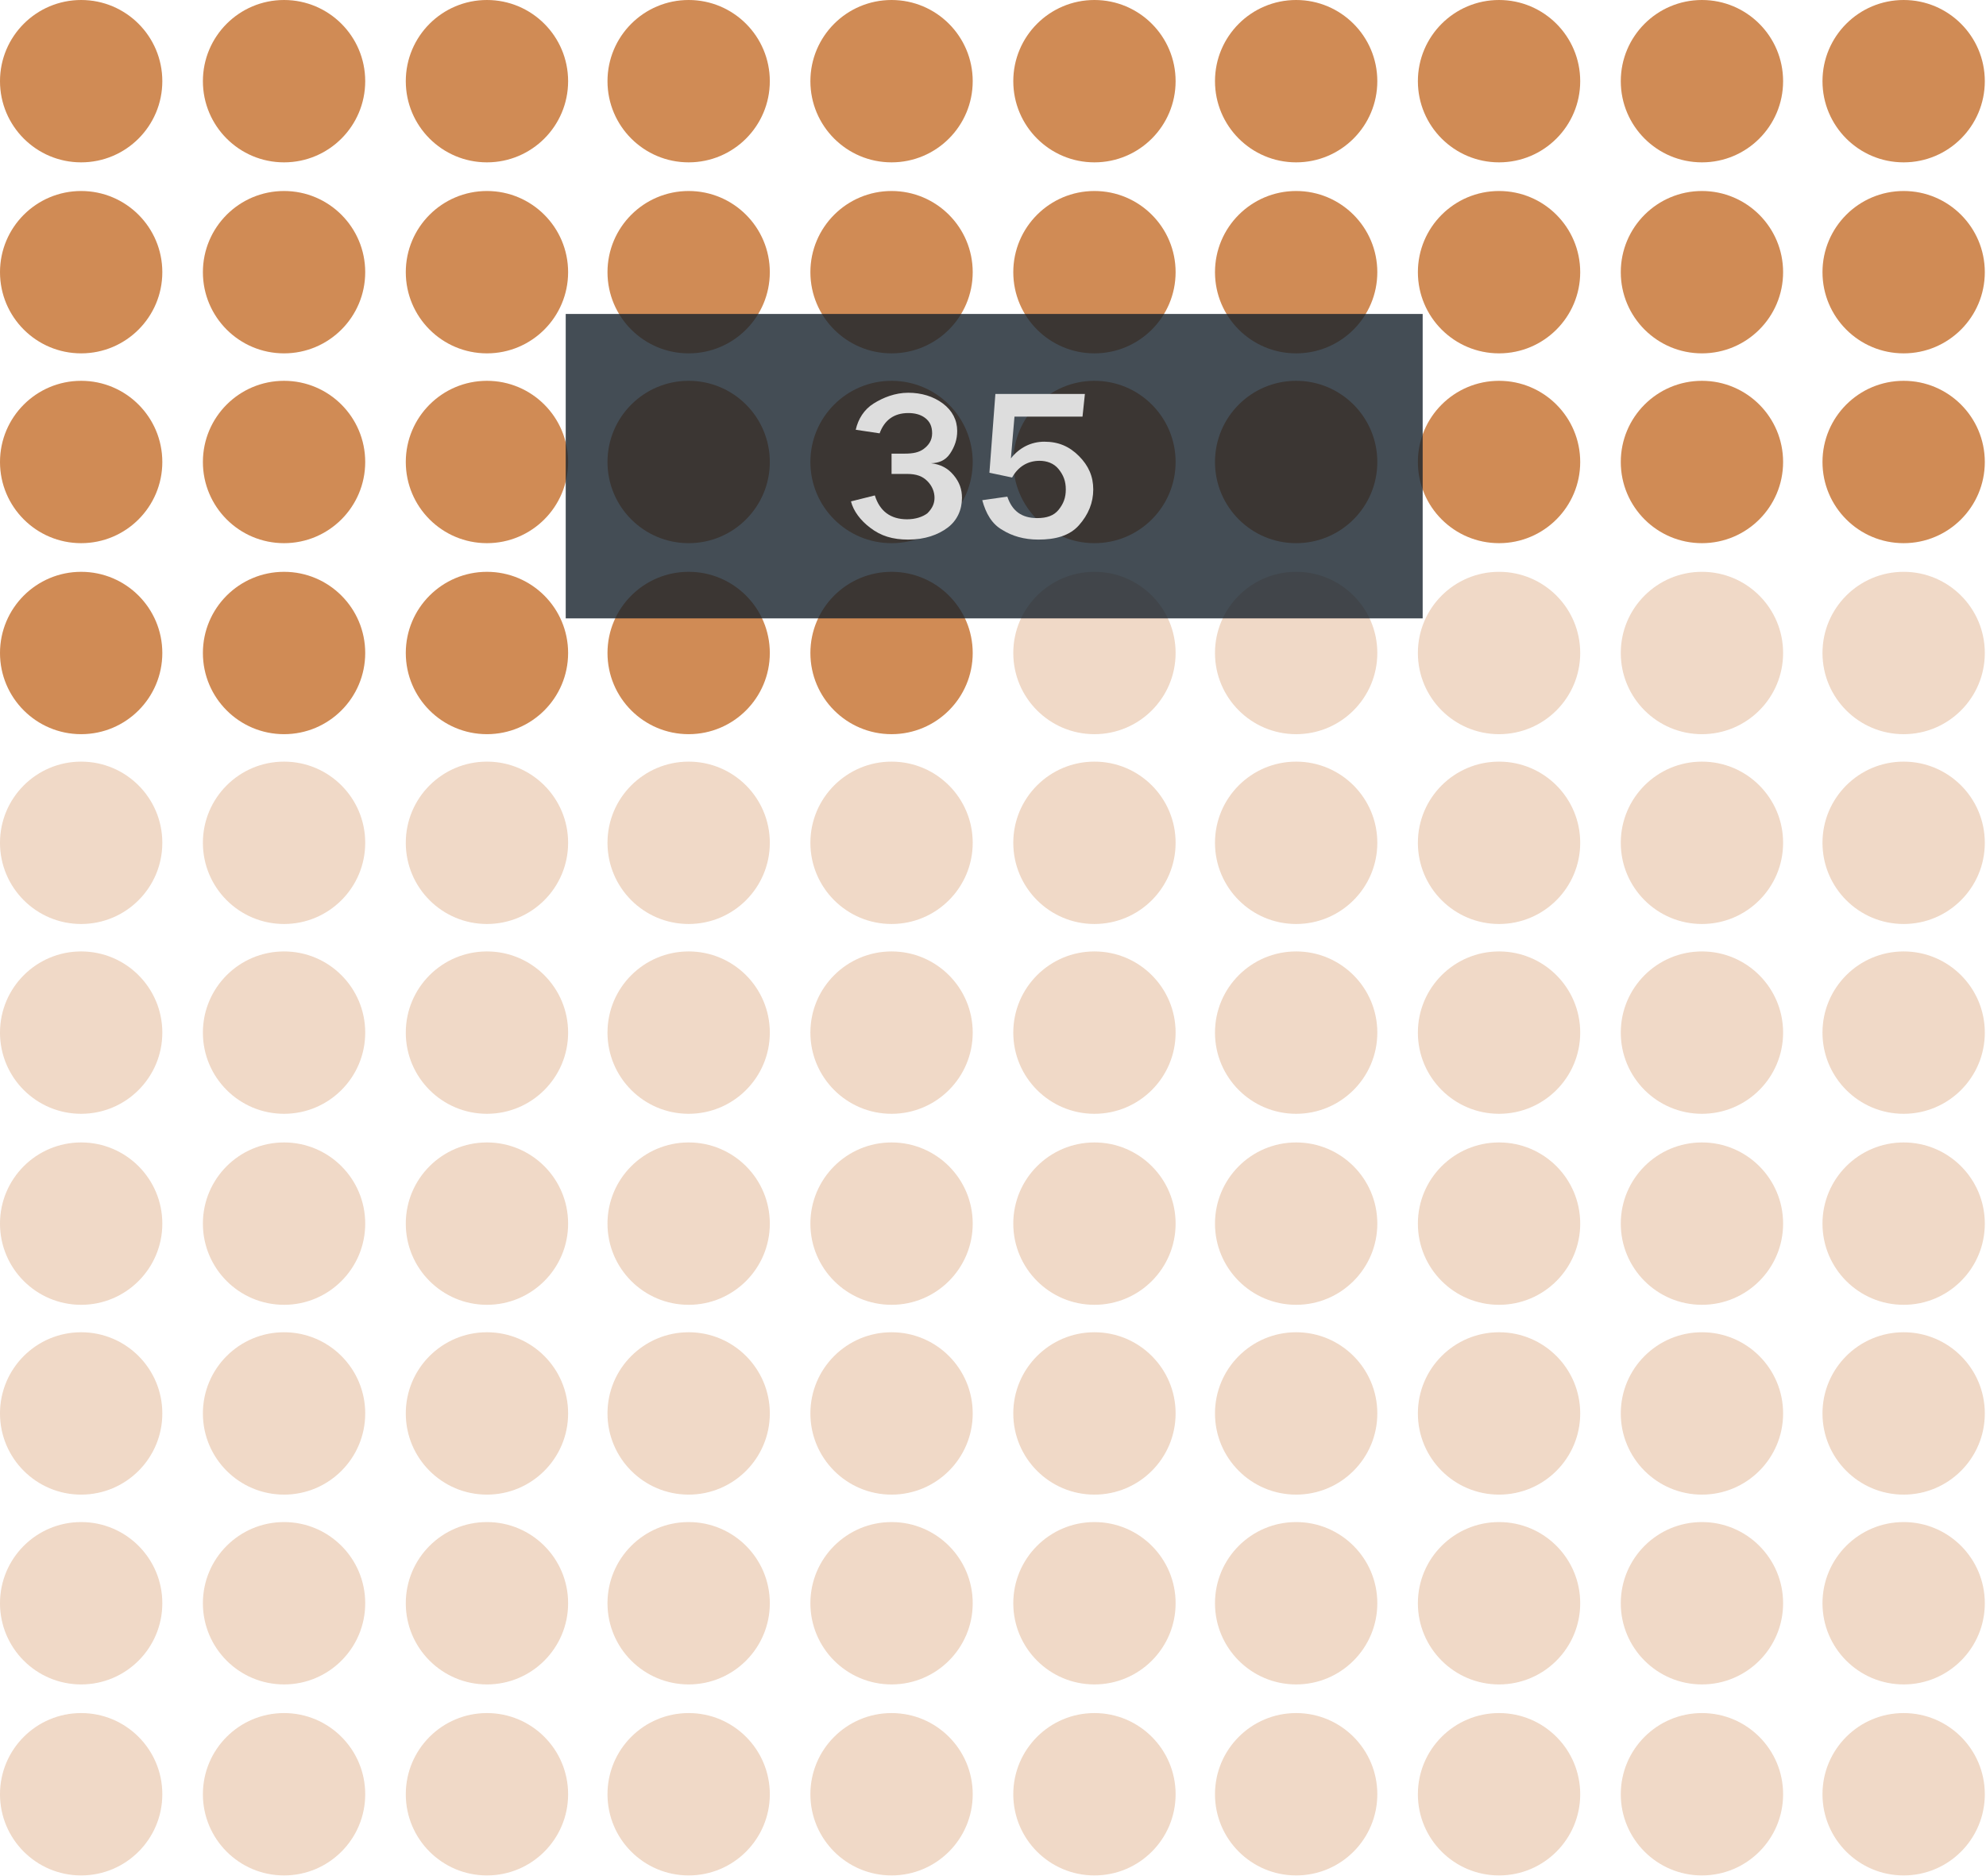
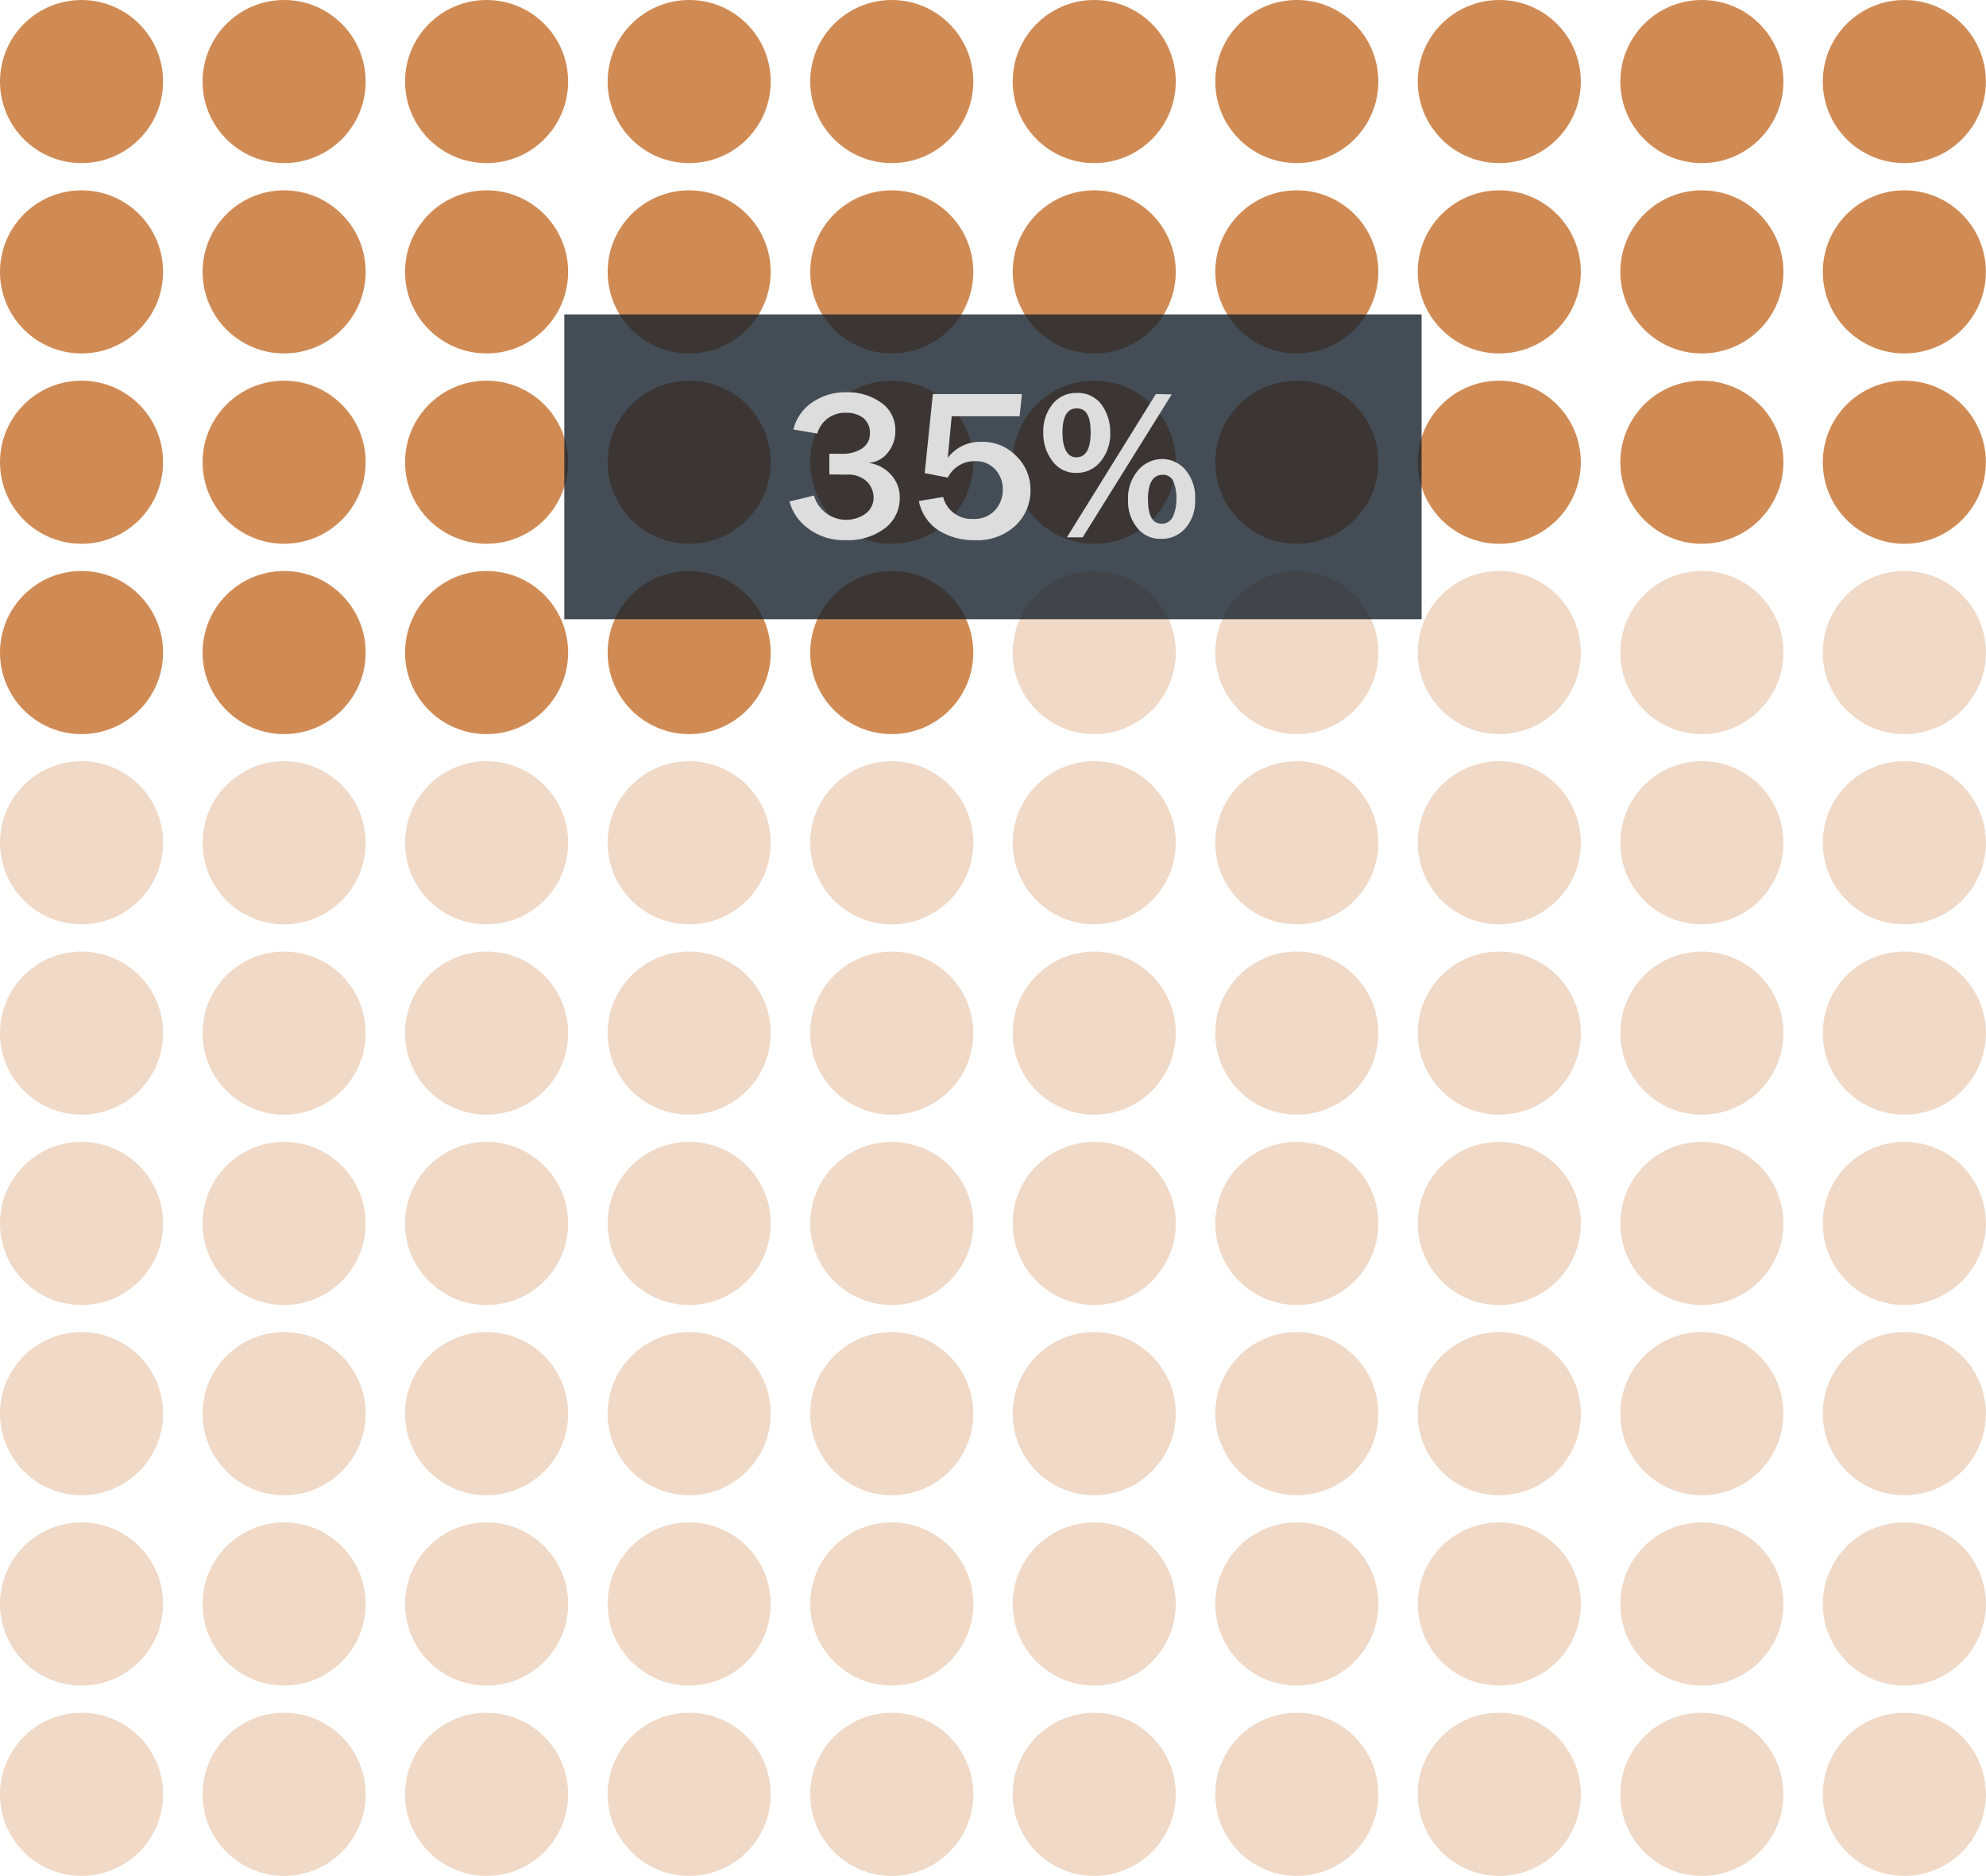
- <svg xmlns="http://www.w3.org/2000/svg" version="1.1" id="Capa_1" x="0px" y="0px" viewBox="0 0 166.4 157.1" style="enable-background:new 0 0 166.4 157.1;" xml:space="preserve">
-   <style type="text/css">
- 	.st0{opacity:0.9;fill:#CB7E42;enable-background:new    ;}
- 	.st1{opacity:0.3;fill:#CB7E42;enable-background:new    ;}
- 	.st2{opacity:0.8;}
- 	.st3{fill:#15202B;}
- 	.st4{enable-background:new    ;}
- 	.st5{fill:#DDDDDD;}
- </style>
-   <circle class="st0" cx="6.8" cy="6.8" r="6.8" />
-   <circle class="st0" cx="23.8" cy="6.8" r="6.8" />
-   <circle class="st0" cx="40.8" cy="6.8" r="6.8" />
-   <circle class="st0" cx="57.7" cy="6.8" r="6.8" />
-   <circle class="st0" cx="74.7" cy="6.8" r="6.8" />
-   <circle class="st0" cx="91.7" cy="6.8" r="6.8" />
-   <circle class="st0" cx="108.6" cy="6.8" r="6.8" />
-   <circle class="st0" cx="125.6" cy="6.8" r="6.8" />
-   <circle class="st0" cx="142.6" cy="6.8" r="6.8" />
-   <circle class="st0" cx="159.5" cy="6.8" r="6.8" />
-   <circle class="st0" cx="6.8" cy="22.8" r="6.8" />
-   <circle class="st0" cx="23.8" cy="22.8" r="6.8" />
-   <circle class="st0" cx="40.8" cy="22.8" r="6.8" />
-   <circle class="st0" cx="57.7" cy="22.8" r="6.8" />
-   <circle class="st0" cx="74.7" cy="22.8" r="6.8" />
-   <circle class="st0" cx="91.7" cy="22.8" r="6.8" />
-   <circle class="st0" cx="108.6" cy="22.8" r="6.8" />
-   <circle class="st0" cx="125.6" cy="22.8" r="6.8" />
-   <circle class="st0" cx="142.6" cy="22.8" r="6.8" />
-   <circle class="st0" cx="159.5" cy="22.8" r="6.8" />
-   <circle class="st0" cx="6.8" cy="38.7" r="6.8" />
-   <circle class="st0" cx="23.8" cy="38.7" r="6.8" />
-   <circle class="st0" cx="40.8" cy="38.7" r="6.8" />
-   <circle class="st0" cx="57.7" cy="38.7" r="6.8" />
-   <circle class="st0" cx="74.7" cy="38.7" r="6.8" />
-   <circle class="st0" cx="91.7" cy="38.7" r="6.8" />
-   <circle class="st0" cx="108.6" cy="38.7" r="6.8" />
-   <circle class="st0" cx="125.6" cy="38.7" r="6.8" />
-   <circle class="st0" cx="142.6" cy="38.7" r="6.8" />
-   <circle class="st0" cx="159.5" cy="38.7" r="6.8" />
-   <circle class="st0" cx="6.8" cy="54.7" r="6.8" />
-   <circle class="st0" cx="23.8" cy="54.7" r="6.8" />
-   <circle class="st0" cx="40.8" cy="54.7" r="6.8" />
-   <circle class="st0" cx="57.7" cy="54.7" r="6.8" />
-   <circle class="st0" cx="74.7" cy="54.7" r="6.8" />
-   <circle class="st1" cx="91.7" cy="54.7" r="6.8" />
-   <circle class="st1" cx="108.6" cy="54.7" r="6.8" />
-   <circle class="st1" cx="125.6" cy="54.7" r="6.8" />
-   <circle class="st1" cx="142.6" cy="54.7" r="6.8" />
-   <circle class="st1" cx="159.5" cy="54.7" r="6.8" />
-   <circle class="st1" cx="6.8" cy="70.6" r="6.8" />
-   <circle class="st1" cx="23.8" cy="70.6" r="6.8" />
-   <circle class="st1" cx="40.8" cy="70.6" r="6.8" />
-   <circle class="st1" cx="57.7" cy="70.6" r="6.8" />
-   <circle class="st1" cx="74.7" cy="70.6" r="6.8" />
-   <circle class="st1" cx="91.7" cy="70.6" r="6.8" />
-   <circle class="st1" cx="108.6" cy="70.6" r="6.8" />
-   <circle class="st1" cx="125.6" cy="70.6" r="6.8" />
-   <circle class="st1" cx="142.6" cy="70.6" r="6.8" />
-   <circle class="st1" cx="159.5" cy="70.6" r="6.8" />
-   <circle class="st1" cx="6.8" cy="86.5" r="6.8" />
-   <circle class="st1" cx="23.8" cy="86.5" r="6.8" />
-   <circle class="st1" cx="40.8" cy="86.5" r="6.8" />
-   <circle class="st1" cx="57.7" cy="86.5" r="6.8" />
-   <circle class="st1" cx="74.7" cy="86.5" r="6.8" />
-   <circle class="st1" cx="91.7" cy="86.5" r="6.8" />
-   <circle class="st1" cx="108.6" cy="86.5" r="6.8" />
-   <circle class="st1" cx="125.6" cy="86.5" r="6.8" />
-   <circle class="st1" cx="142.6" cy="86.5" r="6.8" />
-   <circle class="st1" cx="159.5" cy="86.5" r="6.8" />
-   <circle class="st1" cx="6.8" cy="102.5" r="6.8" />
-   <circle class="st1" cx="23.8" cy="102.5" r="6.8" />
-   <circle class="st1" cx="40.8" cy="102.5" r="6.8" />
-   <circle class="st1" cx="57.7" cy="102.5" r="6.8" />
-   <circle class="st1" cx="74.7" cy="102.5" r="6.8" />
-   <circle class="st1" cx="91.7" cy="102.5" r="6.8" />
-   <circle class="st1" cx="108.6" cy="102.5" r="6.8" />
-   <circle class="st1" cx="125.6" cy="102.5" r="6.8" />
-   <circle class="st1" cx="142.6" cy="102.5" r="6.8" />
-   <circle class="st1" cx="159.5" cy="102.5" r="6.8" />
-   <circle class="st1" cx="6.8" cy="118.4" r="6.8" />
-   <circle class="st1" cx="23.8" cy="118.4" r="6.8" />
-   <circle class="st1" cx="40.8" cy="118.4" r="6.8" />
-   <circle class="st1" cx="57.7" cy="118.4" r="6.8" />
-   <circle class="st1" cx="74.7" cy="118.4" r="6.8" />
-   <circle class="st1" cx="91.7" cy="118.4" r="6.8" />
-   <circle class="st1" cx="108.6" cy="118.4" r="6.8" />
-   <circle class="st1" cx="125.6" cy="118.4" r="6.8" />
-   <circle class="st1" cx="142.6" cy="118.4" r="6.8" />
-   <circle class="st1" cx="159.5" cy="118.4" r="6.8" />
-   <circle class="st1" cx="6.8" cy="134.3" r="6.8" />
-   <circle class="st1" cx="23.8" cy="134.3" r="6.8" />
-   <circle class="st1" cx="40.8" cy="134.3" r="6.8" />
-   <circle class="st1" cx="57.7" cy="134.3" r="6.8" />
-   <circle class="st1" cx="74.7" cy="134.3" r="6.8" />
-   <circle class="st1" cx="91.7" cy="134.3" r="6.8" />
-   <circle class="st1" cx="108.6" cy="134.3" r="6.8" />
-   <circle class="st1" cx="125.6" cy="134.3" r="6.8" />
-   <circle class="st1" cx="142.6" cy="134.3" r="6.8" />
-   <circle class="st1" cx="159.5" cy="134.3" r="6.8" />
-   <circle class="st1" cx="6.8" cy="150.3" r="6.8" />
-   <circle class="st1" cx="23.8" cy="150.3" r="6.8" />
-   <circle class="st1" cx="40.8" cy="150.3" r="6.8" />
-   <circle class="st1" cx="57.7" cy="150.3" r="6.8" />
-   <circle class="st1" cx="74.7" cy="150.3" r="6.8" />
-   <circle class="st1" cx="91.7" cy="150.3" r="6.8" />
-   <circle class="st1" cx="108.6" cy="150.3" r="6.8" />
-   <circle class="st1" cx="125.6" cy="150.3" r="6.8" />
-   <circle class="st1" cx="142.6" cy="150.3" r="6.8" />
-   <circle class="st1" cx="159.5" cy="150.3" r="6.8" />
-   <g class="st2">
-     <rect x="47.4" y="26.3" class="st3" width="71.8" height="25.5" />
+ <svg xmlns="http://www.w3.org/2000/svg" id="Capa_1" data-name="Capa 1" viewBox="0 0 166.36 157.1">
+   <defs>
+     <style>
+       .cls-1, .cls-2 {
+         fill: #cb7e42;
+       }
+ 
+       .cls-1 {
+         opacity: 0.9;
+       }
+ 
+       .cls-2 {
+         opacity: 0.3;
+       }
+ 
+       .cls-3 {
+         opacity: 0.8;
+       }
+ 
+       .cls-4 {
+         fill: #15202b;
+       }
+ 
+       .cls-5 {
+         fill: #ddd;
+       }
+     </style>
+   </defs>
+   <g>
+     <circle class="cls-1" cx="6.83" cy="6.83" r="6.83" />
+     <circle class="cls-1" cx="23.8" cy="6.83" r="6.83" />
+     <circle class="cls-1" cx="40.76" cy="6.83" r="6.83" />
+     <circle class="cls-1" cx="57.73" cy="6.83" r="6.83" />
+     <circle class="cls-1" cx="74.7" cy="6.83" r="6.83" />
+     <circle class="cls-1" cx="91.66" cy="6.83" r="6.83" />
+     <circle class="cls-1" cx="108.63" cy="6.83" r="6.83" />
+     <circle class="cls-1" cx="125.59" cy="6.83" r="6.83" />
+     <circle class="cls-1" cx="142.56" cy="6.83" r="6.83" />
+     <circle class="cls-1" cx="159.52" cy="6.83" r="6.83" />
+     <circle class="cls-1" cx="6.83" cy="22.77" r="6.83" />
+     <circle class="cls-1" cx="23.8" cy="22.77" r="6.83" />
+     <circle class="cls-1" cx="40.76" cy="22.77" r="6.83" />
+     <circle class="cls-1" cx="57.73" cy="22.77" r="6.83" />
+     <circle class="cls-1" cx="74.7" cy="22.77" r="6.83" />
+     <circle class="cls-1" cx="91.66" cy="22.77" r="6.83" />
+     <circle class="cls-1" cx="108.63" cy="22.77" r="6.83" />
+     <circle class="cls-1" cx="125.59" cy="22.77" r="6.83" />
+     <circle class="cls-1" cx="142.56" cy="22.77" r="6.83" />
+     <circle class="cls-1" cx="159.52" cy="22.77" r="6.83" />
+     <circle class="cls-1" cx="6.83" cy="38.71" r="6.83" />
+     <circle class="cls-1" cx="23.8" cy="38.71" r="6.83" />
+     <circle class="cls-1" cx="40.76" cy="38.71" r="6.83" />
+     <circle class="cls-1" cx="57.73" cy="38.71" r="6.83" />
+     <circle class="cls-1" cx="74.7" cy="38.71" r="6.83" />
+     <circle class="cls-1" cx="91.66" cy="38.71" r="6.83" />
+     <circle class="cls-1" cx="108.63" cy="38.71" r="6.83" />
+     <circle class="cls-1" cx="125.59" cy="38.71" r="6.83" />
+     <circle class="cls-1" cx="142.56" cy="38.71" r="6.83" />
+     <circle class="cls-1" cx="159.52" cy="38.71" r="6.83" />
+     <circle class="cls-1" cx="6.83" cy="54.65" r="6.83" />
+     <circle class="cls-1" cx="23.8" cy="54.65" r="6.83" />
+     <circle class="cls-1" cx="40.76" cy="54.65" r="6.83" />
+     <circle class="cls-1" cx="57.73" cy="54.65" r="6.83" />
+     <circle class="cls-1" cx="74.7" cy="54.65" r="6.83" />
+     <circle class="cls-2" cx="91.66" cy="54.65" r="6.83" />
+     <circle class="cls-2" cx="108.63" cy="54.65" r="6.83" />
+     <circle class="cls-2" cx="125.59" cy="54.65" r="6.83" />
+     <circle class="cls-2" cx="142.56" cy="54.65" r="6.83" />
+     <circle class="cls-2" cx="159.52" cy="54.65" r="6.83" />
+     <circle class="cls-2" cx="6.83" cy="70.58" r="6.83" />
+     <circle class="cls-2" cx="23.8" cy="70.58" r="6.83" />
+     <circle class="cls-2" cx="40.76" cy="70.58" r="6.83" />
+     <circle class="cls-2" cx="57.73" cy="70.58" r="6.83" />
+     <circle class="cls-2" cx="74.7" cy="70.58" r="6.83" />
+     <circle class="cls-2" cx="91.66" cy="70.58" r="6.83" />
+     <circle class="cls-2" cx="108.63" cy="70.58" r="6.83" />
+     <circle class="cls-2" cx="125.59" cy="70.58" r="6.83" />
+     <circle class="cls-2" cx="142.56" cy="70.58" r="6.83" />
+     <circle class="cls-2" cx="159.52" cy="70.58" r="6.83" />
+     <circle class="cls-2" cx="6.83" cy="86.52" r="6.83" />
+     <circle class="cls-2" cx="23.8" cy="86.52" r="6.83" />
+     <circle class="cls-2" cx="40.76" cy="86.52" r="6.83" />
+     <circle class="cls-2" cx="57.73" cy="86.52" r="6.83" />
+     <circle class="cls-2" cx="74.7" cy="86.52" r="6.83" />
+     <circle class="cls-2" cx="91.66" cy="86.52" r="6.83" />
+     <circle class="cls-2" cx="108.63" cy="86.52" r="6.83" />
+     <circle class="cls-2" cx="125.59" cy="86.52" r="6.83" />
+     <circle class="cls-2" cx="142.56" cy="86.52" r="6.83" />
+     <circle class="cls-2" cx="159.52" cy="86.52" r="6.83" />
+     <circle class="cls-2" cx="6.83" cy="102.46" r="6.83" />
+     <circle class="cls-2" cx="23.8" cy="102.46" r="6.83" />
+     <circle class="cls-2" cx="40.76" cy="102.46" r="6.83" />
+     <circle class="cls-2" cx="57.73" cy="102.46" r="6.83" />
+     <circle class="cls-2" cx="74.7" cy="102.46" r="6.83" />
+     <circle class="cls-2" cx="91.66" cy="102.46" r="6.83" />
+     <circle class="cls-2" cx="108.63" cy="102.46" r="6.83" />
+     <circle class="cls-2" cx="125.59" cy="102.46" r="6.83" />
+     <circle class="cls-2" cx="142.56" cy="102.46" r="6.83" />
+     <circle class="cls-2" cx="159.52" cy="102.46" r="6.83" />
+     <circle class="cls-2" cx="6.83" cy="118.39" r="6.83" />
+     <circle class="cls-2" cx="23.8" cy="118.39" r="6.83" />
+     <circle class="cls-2" cx="40.76" cy="118.39" r="6.83" />
+     <circle class="cls-2" cx="57.73" cy="118.39" r="6.83" />
+     <circle class="cls-2" cx="74.7" cy="118.39" r="6.83" />
+     <circle class="cls-2" cx="91.66" cy="118.39" r="6.83" />
+     <circle class="cls-2" cx="108.63" cy="118.39" r="6.83" />
+     <circle class="cls-2" cx="125.59" cy="118.39" r="6.83" />
+     <circle class="cls-2" cx="142.56" cy="118.39" r="6.83" />
+     <circle class="cls-2" cx="159.52" cy="118.39" r="6.83" />
+     <circle class="cls-2" cx="6.83" cy="134.33" r="6.83" />
+     <circle class="cls-2" cx="23.8" cy="134.33" r="6.83" />
+     <circle class="cls-2" cx="40.76" cy="134.33" r="6.83" />
+     <circle class="cls-2" cx="57.73" cy="134.33" r="6.83" />
+     <circle class="cls-2" cx="74.7" cy="134.33" r="6.83" />
+     <circle class="cls-2" cx="91.66" cy="134.33" r="6.83" />
+     <circle class="cls-2" cx="108.63" cy="134.33" r="6.83" />
+     <circle class="cls-2" cx="125.59" cy="134.33" r="6.83" />
+     <circle class="cls-2" cx="142.56" cy="134.33" r="6.83" />
+     <circle class="cls-2" cx="159.52" cy="134.33" r="6.83" />
+     <circle class="cls-2" cx="6.83" cy="150.27" r="6.83" />
+     <circle class="cls-2" cx="23.8" cy="150.27" r="6.83" />
+     <circle class="cls-2" cx="40.76" cy="150.27" r="6.83" />
+     <circle class="cls-2" cx="57.73" cy="150.27" r="6.83" />
+     <circle class="cls-2" cx="74.7" cy="150.27" r="6.83" />
+     <circle class="cls-2" cx="91.66" cy="150.27" r="6.83" />
+     <circle class="cls-2" cx="108.63" cy="150.27" r="6.83" />
+     <circle class="cls-2" cx="125.59" cy="150.27" r="6.83" />
+     <circle class="cls-2" cx="142.56" cy="150.27" r="6.83" />
+     <circle class="cls-2" cx="159.52" cy="150.27" r="6.83" />
  </g>
-   <g class="st4">
-     <path class="st5" d="M74.7,39.7V38h1.1c0.7,0,1.2-0.1,1.6-0.4s0.7-0.7,0.7-1.3c0-0.6-0.2-1-0.6-1.3s-0.9-0.4-1.4-0.4   c-1.2,0-2,0.6-2.4,1.7l-2-0.3c0.2-0.9,0.7-1.7,1.5-2.2s1.8-0.9,2.9-0.9c1.1,0,2.1,0.3,2.9,0.9s1.2,1.4,1.2,2.3   c0,0.7-0.2,1.3-0.6,1.9s-1,0.8-1.6,0.8c0.8,0.1,1.4,0.4,1.9,1s0.7,1.2,0.7,1.9c0,1-0.4,1.9-1.2,2.5s-1.9,1-3.3,1   c-1.3,0-2.3-0.3-3.2-1c-0.8-0.6-1.4-1.4-1.6-2.2l2-0.5c0.4,1.3,1.3,2,2.7,2c0.7,0,1.3-0.2,1.7-0.5c0.4-0.4,0.6-0.8,0.6-1.3   c0-0.5-0.2-1-0.6-1.4s-0.9-0.6-1.7-0.6H74.7z" />
-     <path class="st5" d="M83.4,33h7.5l-0.2,1.9H85l-0.3,3.5c0.7-0.9,1.7-1.4,2.8-1.4c1.2,0,2.1,0.4,2.9,1.2s1.2,1.7,1.2,2.8   c0,1.1-0.4,2.1-1.2,3s-2,1.2-3.4,1.2c-1.2,0-2.2-0.3-3-0.8c-0.9-0.5-1.4-1.4-1.7-2.5l2.1-0.3c0.4,1.2,1.2,1.8,2.5,1.8   c0.8,0,1.4-0.2,1.8-0.7s0.6-1,0.6-1.7c0-0.7-0.2-1.2-0.6-1.7s-1-0.7-1.6-0.7c-1,0-1.8,0.5-2.3,1.4l-1.9-0.4L83.4,33z" />
+   <g>
+     <g class="cls-3">
+       <rect class="cls-4" x="47.27" y="26.33" width="71.81" height="25.53" />
+     </g>
+     <g>
+       <path class="cls-5" d="M69.47,39.73V38h1.1a2.85,2.85,0,0,0,1.64-.44,1.47,1.47,0,0,0,.66-1.31A1.54,1.54,0,0,0,72.31,35a2.26,2.26,0,0,0-1.44-.43,2.39,2.39,0,0,0-2.41,1.74l-2-.34A3.8,3.8,0,0,1,68,33.72a4.87,4.87,0,0,1,2.91-.87,4.79,4.79,0,0,1,2.9.87A2.76,2.76,0,0,1,75,36.06a2.79,2.79,0,0,1-.65,1.87,2.25,2.25,0,0,1-1.59.84,3,3,0,0,1,1.89,1,2.76,2.76,0,0,1,.72,1.92,3.16,3.16,0,0,1-1.24,2.55,5.18,5.18,0,0,1-3.31,1,4.93,4.93,0,0,1-3.15-1A4.13,4.13,0,0,1,66.13,42l2.05-.5A2.81,2.81,0,0,0,72.53,43a1.66,1.66,0,0,0,.65-1.31,1.93,1.93,0,0,0-.56-1.36,2.24,2.24,0,0,0-1.69-.58Z" />
+       <path class="cls-5" d="M78.14,33H85.6l-.19,1.86H79.72l-.33,3.48A3.41,3.41,0,0,1,82.21,37a3.93,3.93,0,0,1,2.92,1.19A3.86,3.86,0,0,1,86.32,41,4,4,0,0,1,85.08,44a4.66,4.66,0,0,1-3.43,1.24,5.57,5.57,0,0,1-3-.8,3.76,3.76,0,0,1-1.68-2.48L79,41.62a2.45,2.45,0,0,0,2.52,1.84,2.31,2.31,0,0,0,1.82-.72A2.51,2.51,0,0,0,84,41a2.37,2.37,0,0,0-.64-1.69,2.12,2.12,0,0,0-1.64-.69A2.51,2.51,0,0,0,79.39,40l-1.93-.38Z" />
+       <path class="cls-5" d="M90.15,39.61a2.43,2.43,0,0,1-2-1,3.84,3.84,0,0,1-.76-2.42,3.6,3.6,0,0,1,.77-2.34,2.49,2.49,0,0,1,2-.94,2.42,2.42,0,0,1,2.13,1A3.88,3.88,0,0,1,93,36.18a3.61,3.61,0,0,1-.83,2.5A2.59,2.59,0,0,1,90.15,39.61Zm0-1.31c.81,0,1.21-.7,1.21-2.1s-.39-2-1.17-2-1.19.67-1.19,2S89.39,38.3,90.16,38.3Zm8-5.27L90.69,45H89.37l7.45-12Zm-.88,12.1a2.44,2.44,0,0,1-2-.91,3.48,3.48,0,0,1-.78-2.32,3.62,3.62,0,0,1,.86-2.54,2.68,2.68,0,0,1,2-.92,2.58,2.58,0,0,1,1.91.86,3.58,3.58,0,0,1,.85,2.6,3.38,3.38,0,0,1-.82,2.35A2.65,2.65,0,0,1,97.24,45.13Zm.07-1.27a1,1,0,0,0,.91-.6,3.23,3.23,0,0,0,.29-1.39,3.56,3.56,0,0,0-.28-1.62.93.93,0,0,0-.85-.49c-.83,0-1.25.69-1.25,2.05S96.53,43.86,97.31,43.86Z" />
+     </g>
  </g>
</svg>
